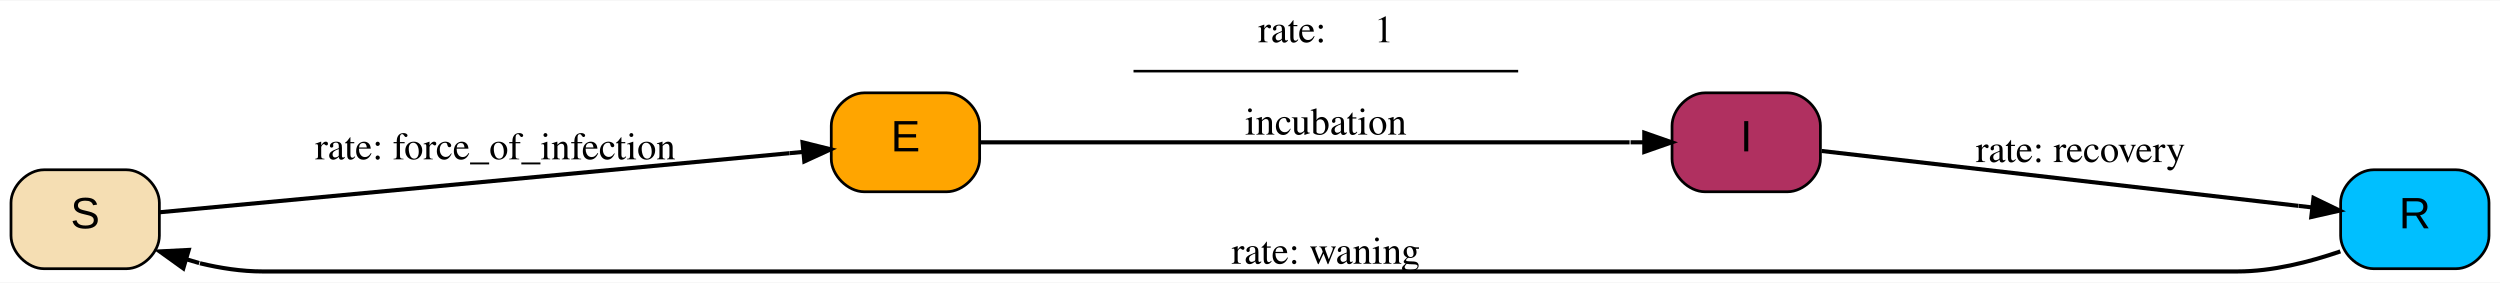
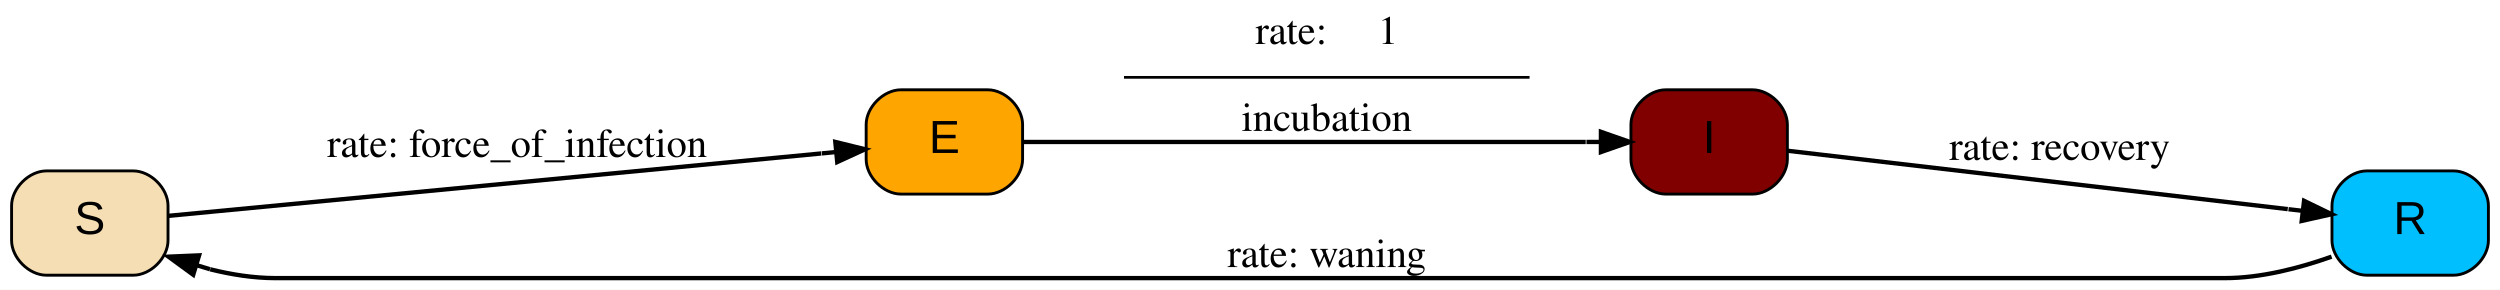
- <svg xmlns="http://www.w3.org/2000/svg" xmlns:xlink="http://www.w3.org/1999/xlink" width="910pt" height="103pt" viewBox="0.00 0.00 909.88 102.60">
-   <g id="graph0" class="graph" transform="scale(1 1) rotate(0) translate(4 98.5999)">
-     <polygon fill="#ffffff" stroke="transparent" points="-4,4 -4,-98.6 905.877,-98.6 905.877,4 -4,4" />
+ <svg xmlns="http://www.w3.org/2000/svg" xmlns:xlink="http://www.w3.org/1999/xlink" width="863pt" height="100pt" viewBox="0.00 0.00 863.00 100.00">
+   <g id="graph0" class="graph" transform="scale(1 1) rotate(0) translate(4 96)">
+     <polygon fill="white" stroke="none" points="-4,4 -4,-96 859,-96 859,4 -4,4" />
    <g id="node1" class="node">
      <g id="a_node1">
        <a xlink:title="S (Susceptible):&#10; suceptible of becoming infected">
-           <path fill="#f5deb3" stroke="#000000" d="M12,-1C12,-1 42,-1 42,-1 48,-1 54,-7 54,-13 54,-13 54,-25 54,-25 54,-31 48,-37 42,-37 42,-37 12,-37 12,-37 6,-37 0,-31 0,-25 0,-25 0,-13 0,-13 0,-7 6,-1 12,-1" />
-           <text text-anchor="middle" x="27" y="-15.7" font-family="Arial" font-size="16.00" fill="#000000">S</text>
+           <path fill="wheat" stroke="black" d="M12,-1C12,-1 42,-1 42,-1 48,-1 54,-7 54,-13 54,-13 54,-25 54,-25 54,-31 48,-37 42,-37 42,-37 12,-37 12,-37 6,-37 0,-31 0,-25 0,-25 0,-13 0,-13 0,-7 6,-1 12,-1" />
+           <text text-anchor="middle" x="27" y="-15.2" font-family="Arial" font-size="16.00">S</text>
        </a>
      </g>
    </g>
    <g id="node2" class="node">
      <g id="a_node2">
        <a xlink:title="E (Latent):&#10; infected but not yet able to transmit the disease">
-           <path fill="#ffa500" stroke="#000000" d="M310.542,-29C310.542,-29 340.542,-29 340.542,-29 346.542,-29 352.542,-35 352.542,-41 352.542,-41 352.542,-53 352.542,-53 352.542,-59 346.542,-65 340.542,-65 340.542,-65 310.542,-65 310.542,-65 304.542,-65 298.542,-59 298.542,-53 298.542,-53 298.542,-41 298.542,-41 298.542,-35 304.542,-29 310.542,-29" />
-           <text text-anchor="middle" x="325.542" y="-43.7" font-family="Arial" font-size="16.00" fill="#000000">E</text>
+           <path fill="orange" stroke="black" d="M307,-29C307,-29 337,-29 337,-29 343,-29 349,-35 349,-41 349,-41 349,-53 349,-53 349,-59 343,-65 337,-65 337,-65 307,-65 307,-65 301,-65 295,-59 295,-53 295,-53 295,-41 295,-41 295,-35 301,-29 307,-29" />
+           <text text-anchor="middle" x="322" y="-43.2" font-family="Arial" font-size="16.00">E</text>
        </a>
      </g>
    </g>
    <g id="edge4" class="edge">
-       <path fill="none" stroke="#000000" stroke-width="1.5" d="M54.02,-21.534C106.176,-26.426 221.062,-37.201 283.368,-43.044" />
-       <polygon fill="#000000" stroke="#000000" stroke-width="1.5" points="288.085,-47.002 298.368,-44.451 288.738,-40.033 288.085,-47.002" />
-       <polyline fill="none" stroke="#000000" stroke-width="1.5" points="288.411,-43.517 283.433,-43.051 " />
+       <path fill="none" stroke="black" stroke-width="1.5" d="M54,-21.48C104.91,-26.35 218.12,-37.17 279.5,-43.03" />
+       <polygon fill="black" stroke="black" stroke-width="1.5" points="284.35,-47.01 294.64,-44.48 285.01,-40.05 284.35,-47.01" />
+       <polyline fill="none" stroke="black" stroke-width="1.5" points="284.68,-43.53 279.7,-43.05" />
      <g id="a_edge4-label">
        <a xlink:title="force_of_infection [parameter]:&#10; infection function                                                      &#10; transmission_I * total_I / total_herd">
-           <text text-anchor="middle" x="176.271" y="-40.8" font-family="Times,serif" font-size="14.00" fill="#000000">rate: force_of_infection</text>
+           <text text-anchor="middle" x="174.5" y="-41.8" font-family="Times,serif" font-size="14.00">rate: force_of_infection</text>
        </a>
      </g>
    </g>
    <g id="node3" class="node">
      <g id="a_node3">
        <a xlink:title="I (Infectious):&#10; infected and able to transmit the disease">
-           <path fill="#b03060" stroke="#000000" d="M616.542,-29C616.542,-29 646.542,-29 646.542,-29 652.542,-29 658.542,-35 658.542,-41 658.542,-41 658.542,-53 658.542,-53 658.542,-59 652.542,-65 646.542,-65 646.542,-65 616.542,-65 616.542,-65 610.542,-65 604.542,-59 604.542,-53 604.542,-53 604.542,-41 604.542,-41 604.542,-35 610.542,-29 616.542,-29" />
-           <text text-anchor="middle" x="631.542" y="-43.7" font-family="Arial" font-size="16.00" fill="#000000">I</text>
+           <path fill="maroon" stroke="black" d="M571,-29C571,-29 601,-29 601,-29 607,-29 613,-35 613,-41 613,-41 613,-53 613,-53 613,-59 607,-65 601,-65 601,-65 571,-65 571,-65 565,-65 559,-59 559,-53 559,-53 559,-41 559,-41 559,-35 565,-29 571,-29" />
+           <text text-anchor="middle" x="586" y="-43.2" font-family="Arial" font-size="16.00">I</text>
        </a>
      </g>
    </g>
    <g id="edge1" class="edge">
-       <path fill="none" stroke="#000000" stroke-width="1.5" d="M352.697,-47C406.116,-47 525.203,-47 589.096,-47" />
-       <polygon fill="#000000" stroke="#000000" stroke-width="1.5" points="594.447,-50.5 604.447,-47 594.447,-43.5 594.447,-50.5" />
-       <polyline fill="none" stroke="#000000" stroke-width="1.5" points="594.447,-47 589.447,-47 " />
+       <path fill="none" stroke="black" stroke-width="1.5" d="M349.08,-47C394.57,-47 488.78,-47 543.39,-47" />
+       <polygon fill="black" stroke="black" stroke-width="1.5" points="548.64,-50.5 558.64,-47 548.64,-43.5 548.64,-50.5" />
+       <polyline fill="none" stroke="black" stroke-width="1.5" points="548.64,-47 543.64,-47" />
      <g id="a_edge1-label">
        <a xlink:title="rate:     1     &#10;──────────&#10;incubation">
-           <text text-anchor="middle" x="478.542" y="-83.4" font-family="Times,serif" font-size="14.00" fill="#000000">rate:     1     </text>
-           <text text-anchor="middle" x="478.542" y="-69.4" font-family="Times,serif" font-size="14.00" fill="#000000">──────────</text>
-           <text text-anchor="middle" x="478.542" y="-49.8" font-family="Times,serif" font-size="14.00" fill="#000000">incubation</text>
+           <text text-anchor="middle" x="454" y="-80.8" font-family="Times,serif" font-size="14.00">rate:     1     </text>
+           <text text-anchor="middle" x="454" y="-65.8" font-family="Times,serif" font-size="14.00">──────────</text>
+           <text text-anchor="middle" x="454" y="-50.8" font-family="Times,serif" font-size="14.00">incubation</text>
        </a>
      </g>
    </g>
    <g id="node4" class="node">
      <g id="a_node4">
        <a xlink:title="R (Resistant):&#10; healthy again and resistant to infection">
-           <path fill="#00bfff" stroke="#000000" d="M859.877,-1C859.877,-1 889.877,-1 889.877,-1 895.877,-1 901.877,-7 901.877,-13 901.877,-13 901.877,-25 901.877,-25 901.877,-31 895.877,-37 889.877,-37 889.877,-37 859.877,-37 859.877,-37 853.877,-37 847.877,-31 847.877,-25 847.877,-25 847.877,-13 847.877,-13 847.877,-7 853.877,-1 859.877,-1" />
-           <text text-anchor="middle" x="874.877" y="-15.7" font-family="Arial" font-size="16.00" fill="#000000">R</text>
+           <path fill="deepskyblue" stroke="black" d="M813,-1C813,-1 843,-1 843,-1 849,-1 855,-7 855,-13 855,-13 855,-25 855,-25 855,-31 849,-37 843,-37 843,-37 813,-37 813,-37 807,-37 801,-31 801,-25 801,-25 801,-13 801,-13 801,-7 807,-1 813,-1" />
+           <text text-anchor="middle" x="828" y="-15.2" font-family="Arial" font-size="16.00">R</text>
        </a>
      </g>
    </g>
    <g id="edge2" class="edge">
-       <path fill="none" stroke="#000000" stroke-width="1.5" d="M658.983,-43.843C701.265,-38.977 782.669,-29.61 832.542,-23.871" />
-       <polygon fill="#000000" stroke="#000000" stroke-width="1.5" points="838.002,-26.766 847.537,-22.146 837.202,-19.812 838.002,-26.766" />
-       <polyline fill="none" stroke="#000000" stroke-width="1.5" points="837.602,-23.289 832.635,-23.861 " />
+       <path fill="none" stroke="black" stroke-width="1.5" d="M613.14,-43.95C654.71,-39.1 736.22,-29.59 785.73,-23.81" />
+       <polygon fill="black" stroke="black" stroke-width="1.5" points="791.36,-26.68 800.89,-22.05 790.55,-19.73 791.36,-26.68" />
+       <polyline fill="none" stroke="black" stroke-width="1.5" points="790.96,-23.2 785.99,-23.78" />
      <g id="a_edge2-label">
        <a xlink:title="recovery [parameter]:&#10; recovery rate (/day)                                                    &#10; 0.1">
-           <text text-anchor="middle" x="753.21" y="-39.8" font-family="Times,serif" font-size="14.00" fill="#000000">rate: recovery</text>
+           <text text-anchor="middle" x="707" y="-40.8" font-family="Times,serif" font-size="14.00">rate: recovery</text>
        </a>
      </g>
    </g>
    <g id="edge3" class="edge">
-       <path fill="none" stroke="#000000" stroke-width="1.5" d="M847.771,-7.292C836.434,-3.382 822.985,0 810.377,0 91.5,0 91.5,0 91.5,0 84.014,0 76.232,-1.192 68.771,-2.979" />
-       <polygon fill="#000000" stroke="#000000" stroke-width="1.5" points="62.712,-1.113 54.106,-7.292 64.687,-7.828 62.712,-1.113" />
-       <polyline fill="none" stroke="#000000" stroke-width="1.5" points="63.7,-4.47 68.496,-3.06 " />
+       <path fill="none" stroke="black" stroke-width="1.5" d="M800.86,-7.4C789.72,-3.44 776.45,0 764,0 91,0 91,0 91,0 83.61,0 75.92,-1.21 68.57,-3.03" />
+       <polygon fill="black" stroke="black" stroke-width="1.5" points="62.7,-1.15 54.14,-7.4 64.73,-7.85 62.7,-1.15" />
+       <polyline fill="none" stroke="black" stroke-width="1.5" points="63.72,-4.5 68.5,-3.05" />
      <g id="a_edge3-label">
        <a xlink:title="waning [parameter]:&#10; rate at which individuals lose immunity (/day)                          &#10; 0.05">
-           <text text-anchor="middle" x="478.542" y="-2.8" font-family="Times,serif" font-size="14.00" fill="#000000">rate: waning</text>
+           <text text-anchor="middle" x="454" y="-3.8" font-family="Times,serif" font-size="14.00">rate: waning</text>
        </a>
      </g>
    </g>
  </g>
</svg>
